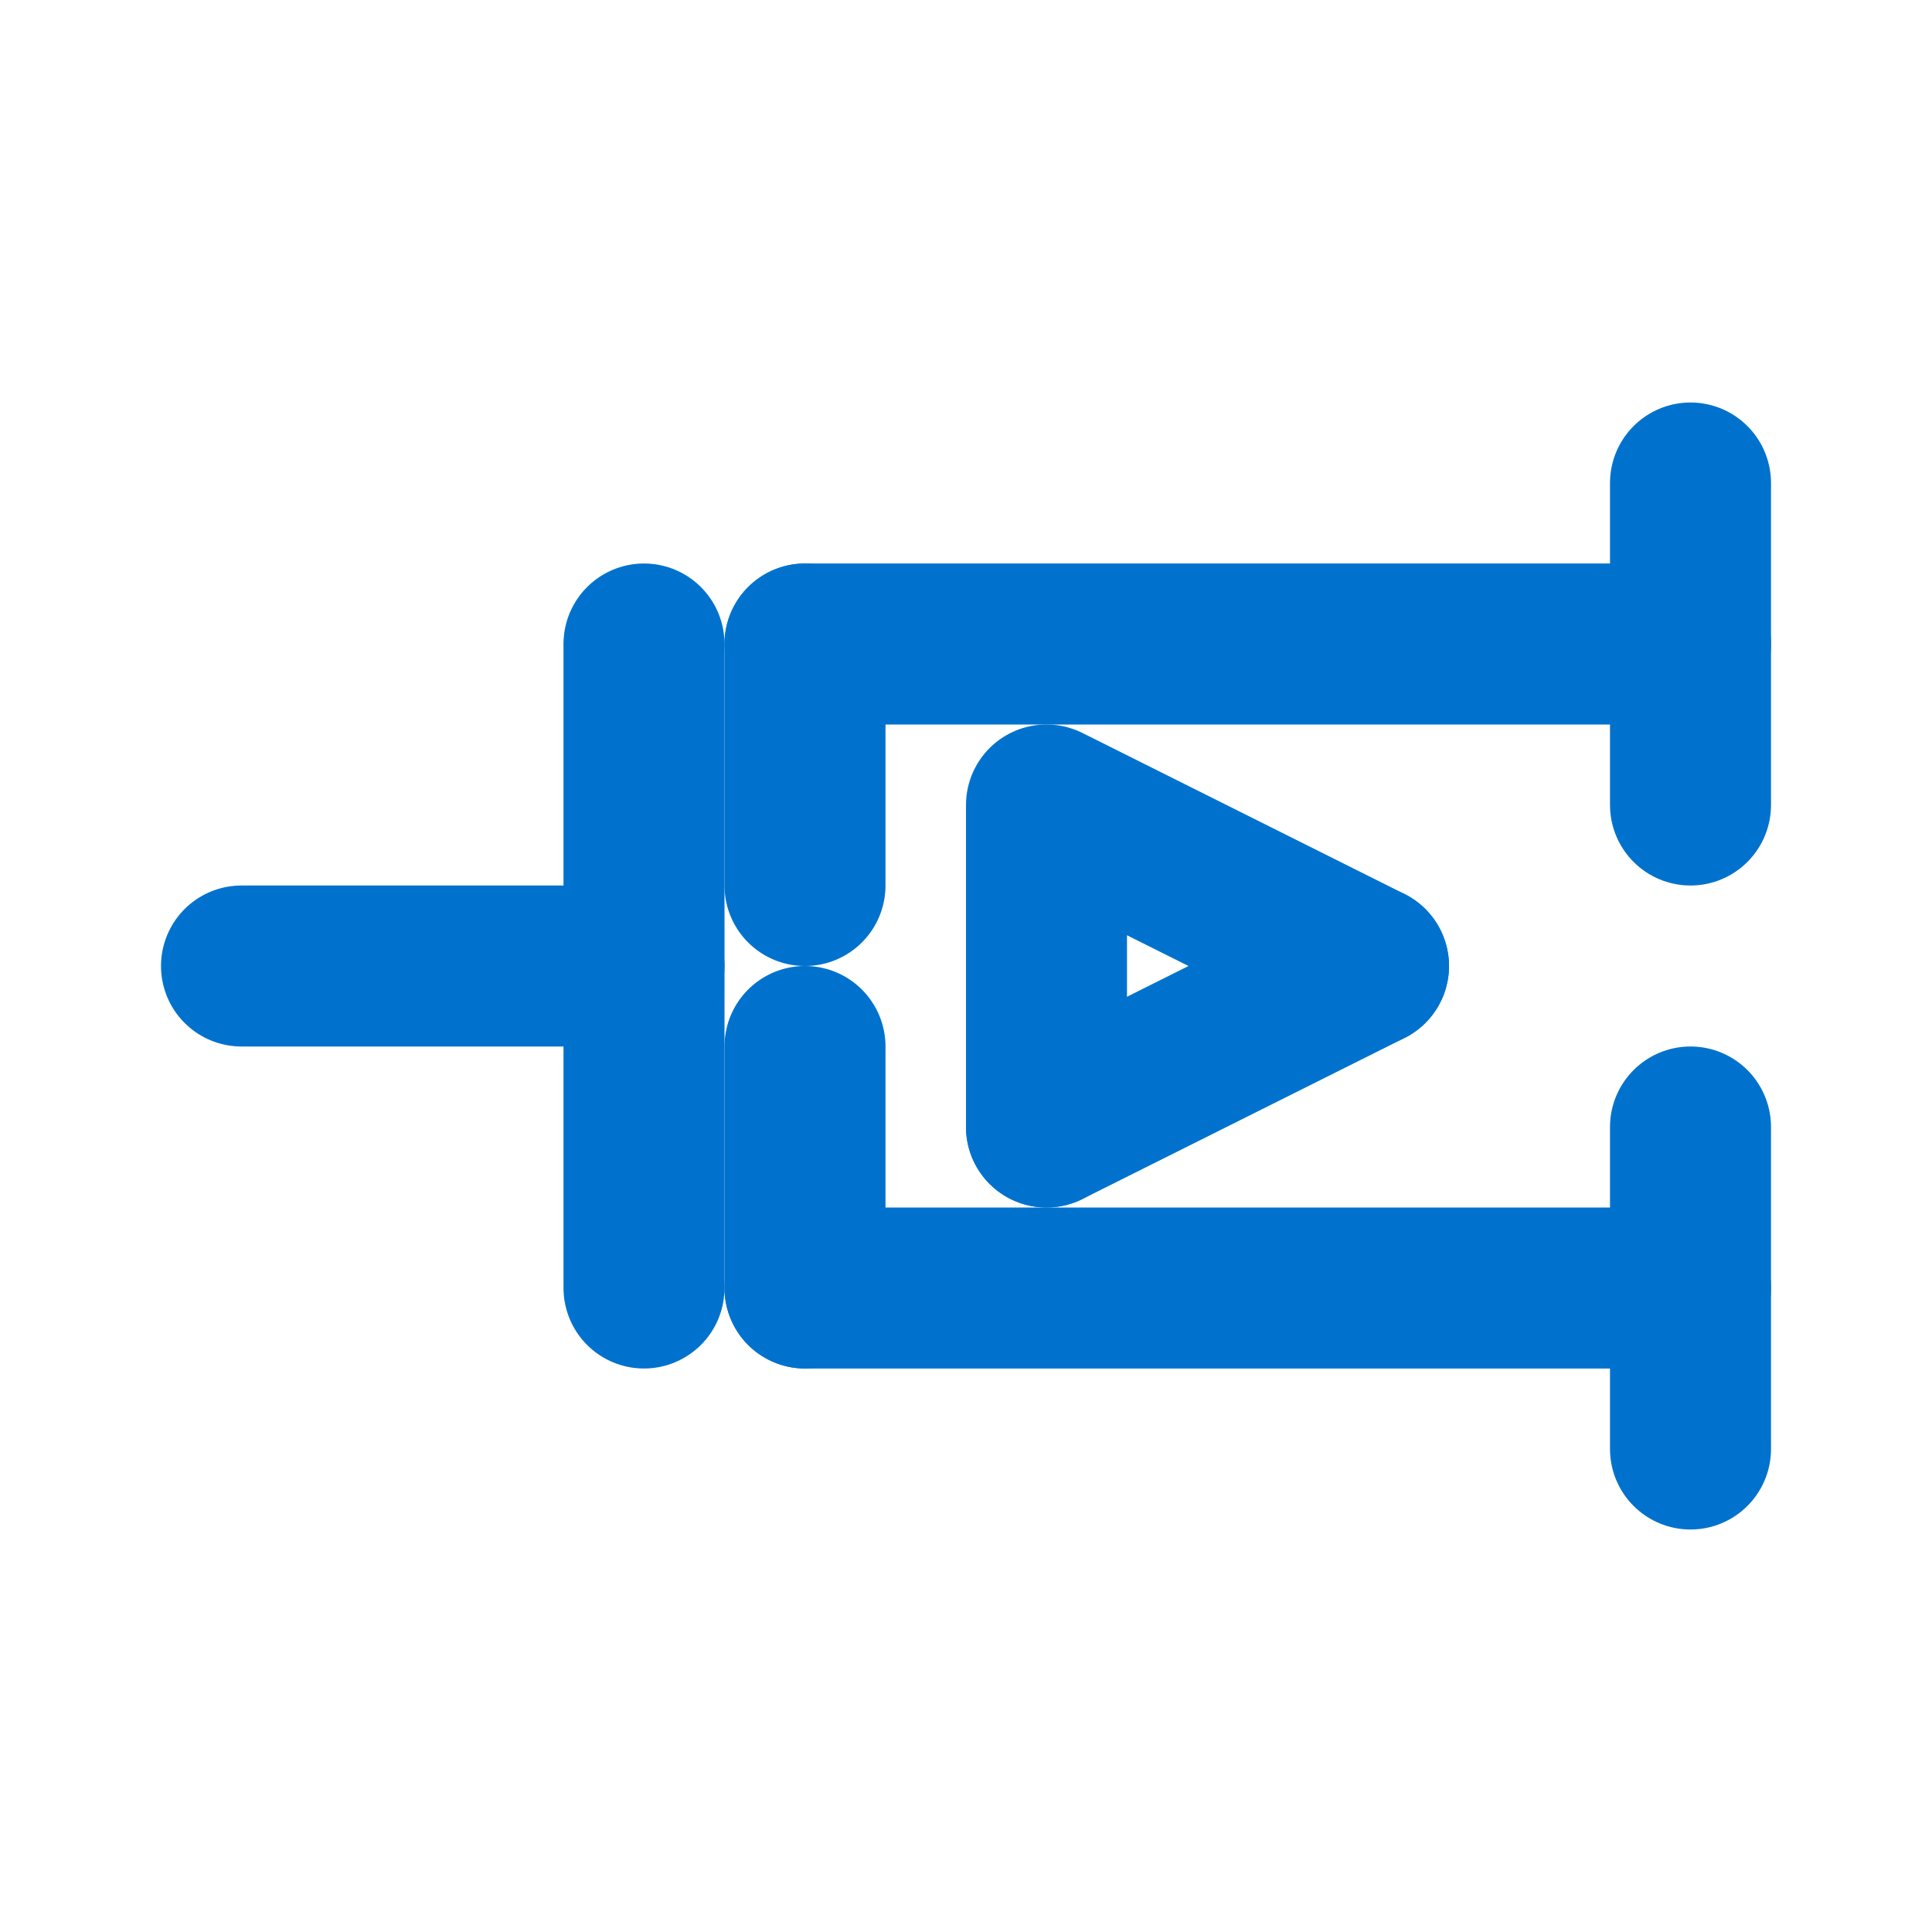
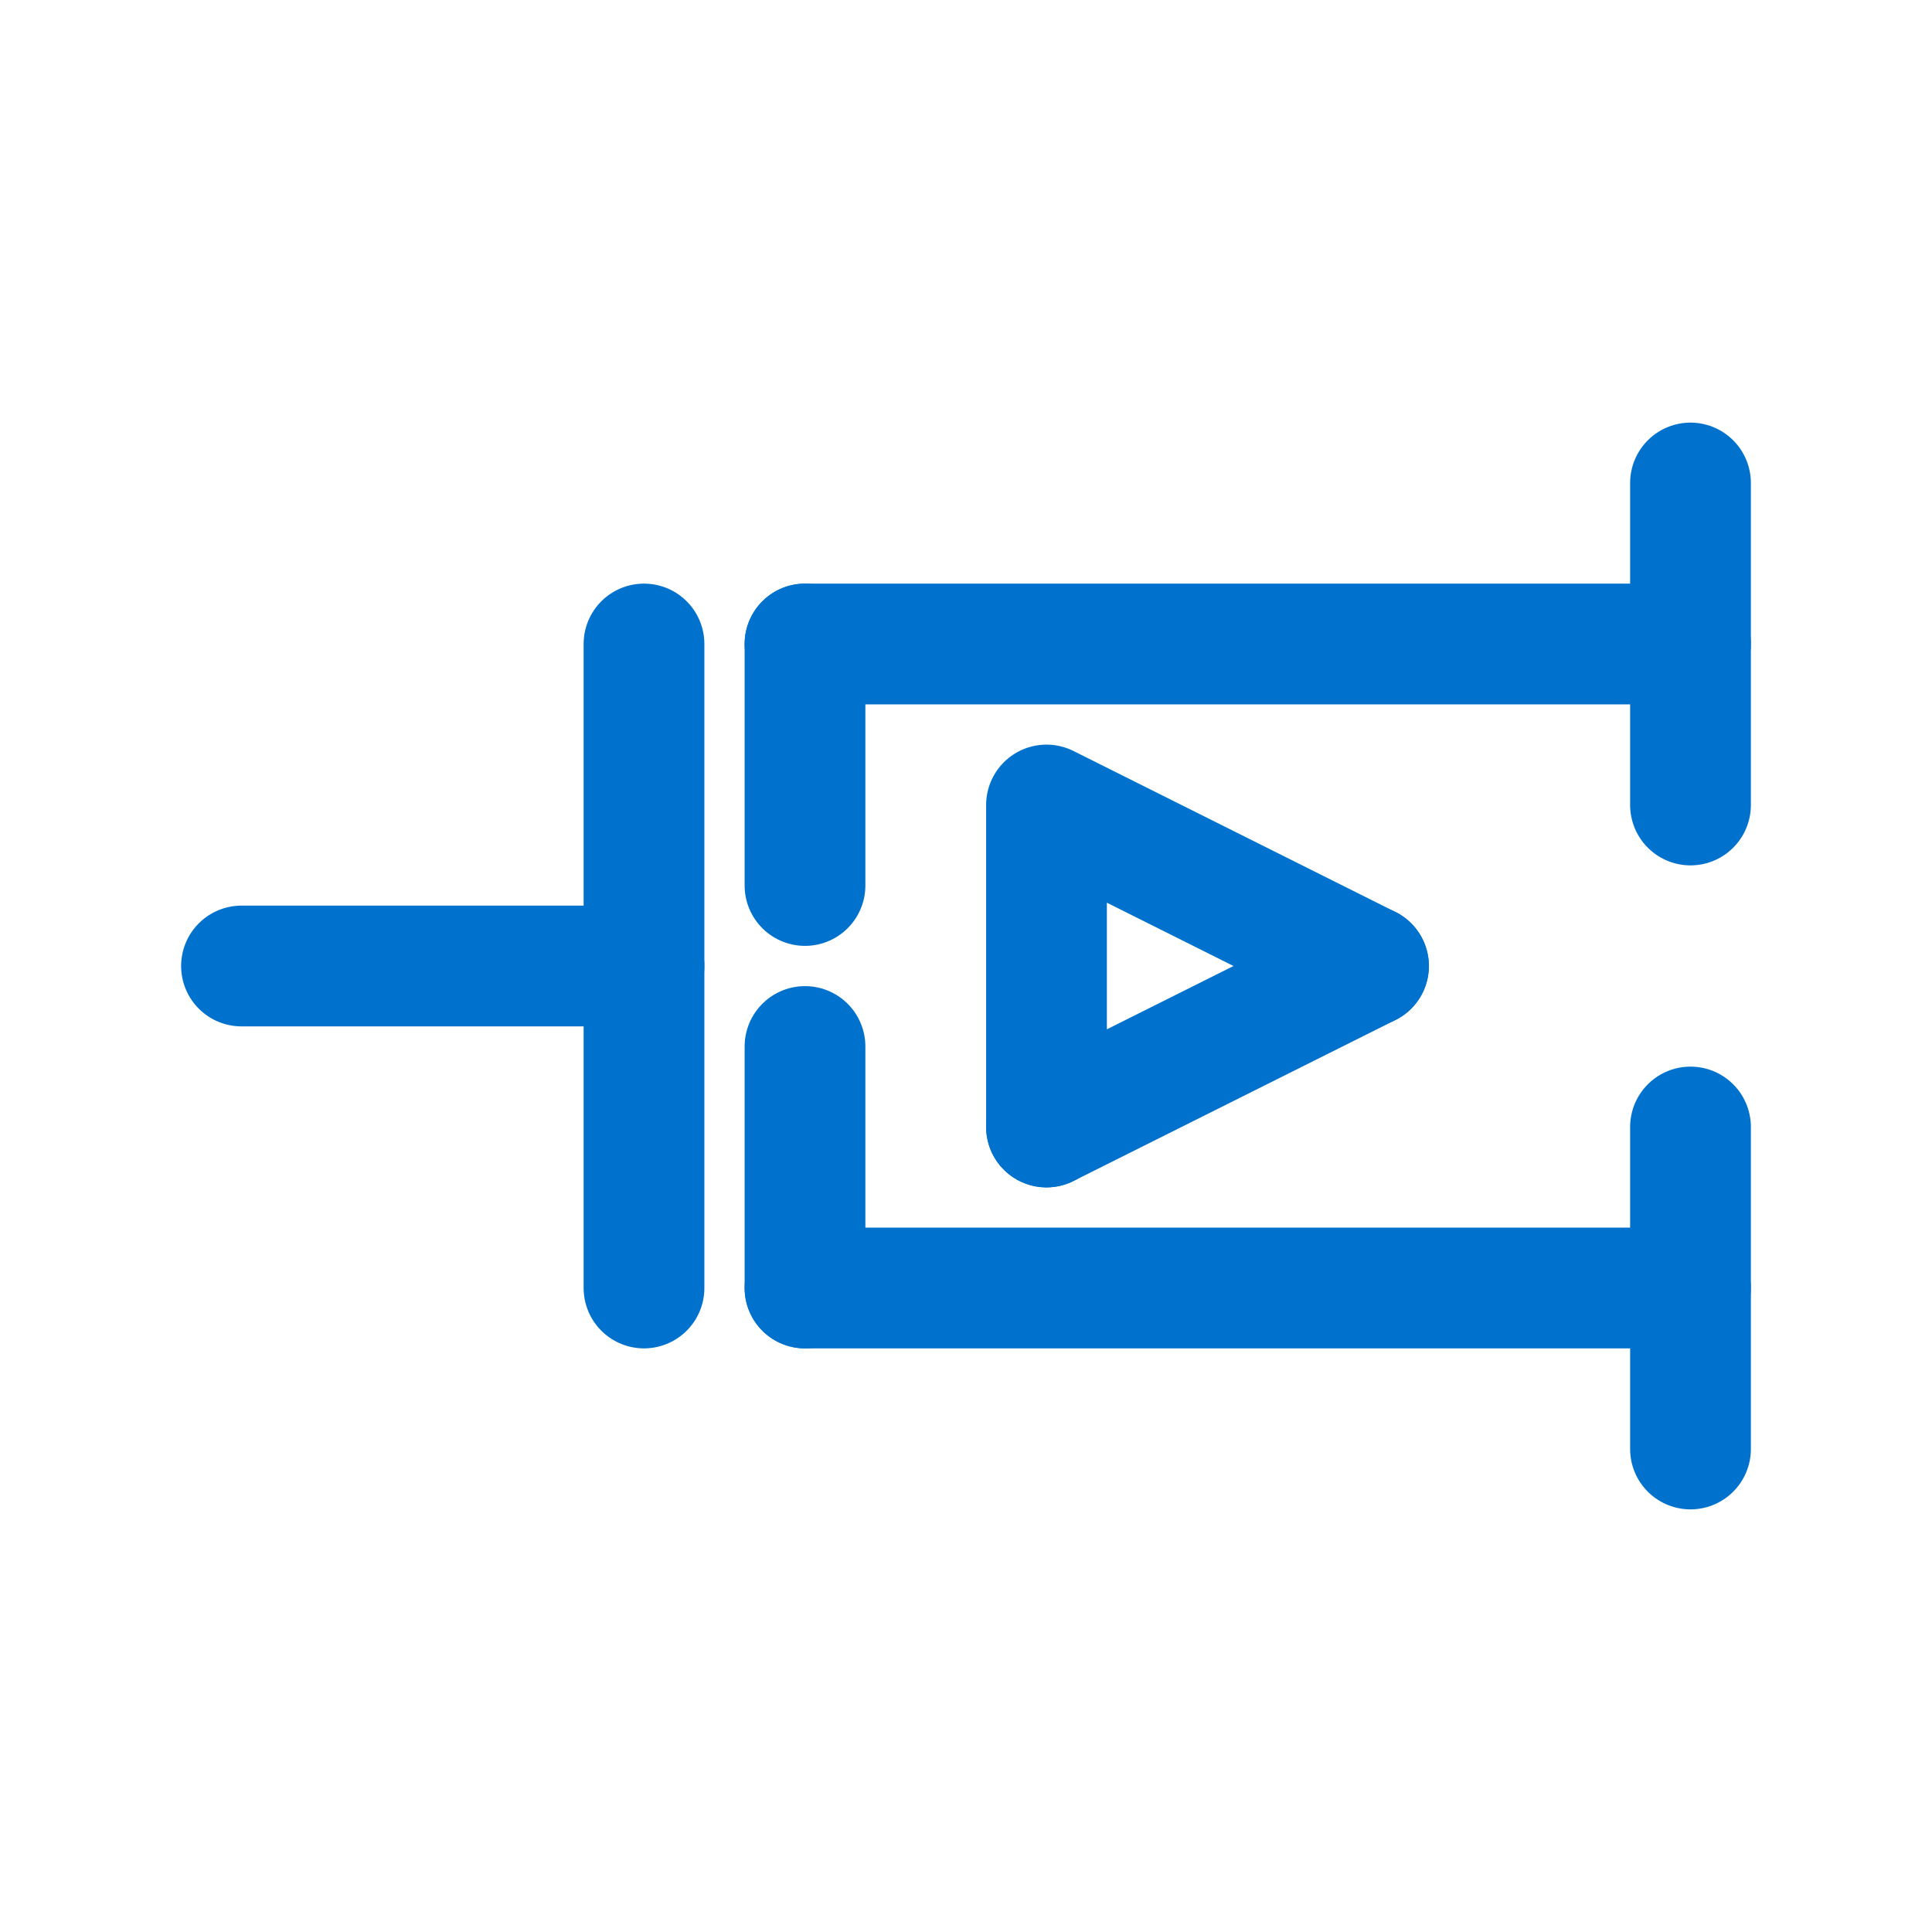
- <svg xmlns="http://www.w3.org/2000/svg" viewBox="0 0 24 24" role="img" aria-labelledby="icon-mosfet-title" fill="none" stroke="#0072CE" stroke-width="2" stroke-linecap="round" stroke-linejoin="round">
+ <svg xmlns="http://www.w3.org/2000/svg" viewBox="0 0 24 24" role="img" aria-labelledby="icon-mosfet-title" fill="none" stroke="#0072CE" stroke-width="1.5" stroke-linecap="round" stroke-linejoin="round">
  <line x1="3" y1="12" x2="8" y2="12" />
  <line x1="8" y1="8" x2="8" y2="16" />
  <line x1="10" y1="8" x2="10" y2="11" />
  <line x1="10" y1="13" x2="10" y2="16" />
  <line x1="10" y1="8" x2="21" y2="8" />
  <line x1="10" y1="16" x2="21" y2="16" />
  <line x1="21" y1="6" x2="21" y2="10" />
  <line x1="21" y1="14" x2="21" y2="18" />
  <polyline points="13,14 13,10 17,12" />
  <line x1="13" y1="14" x2="17" y2="12" />
</svg>
